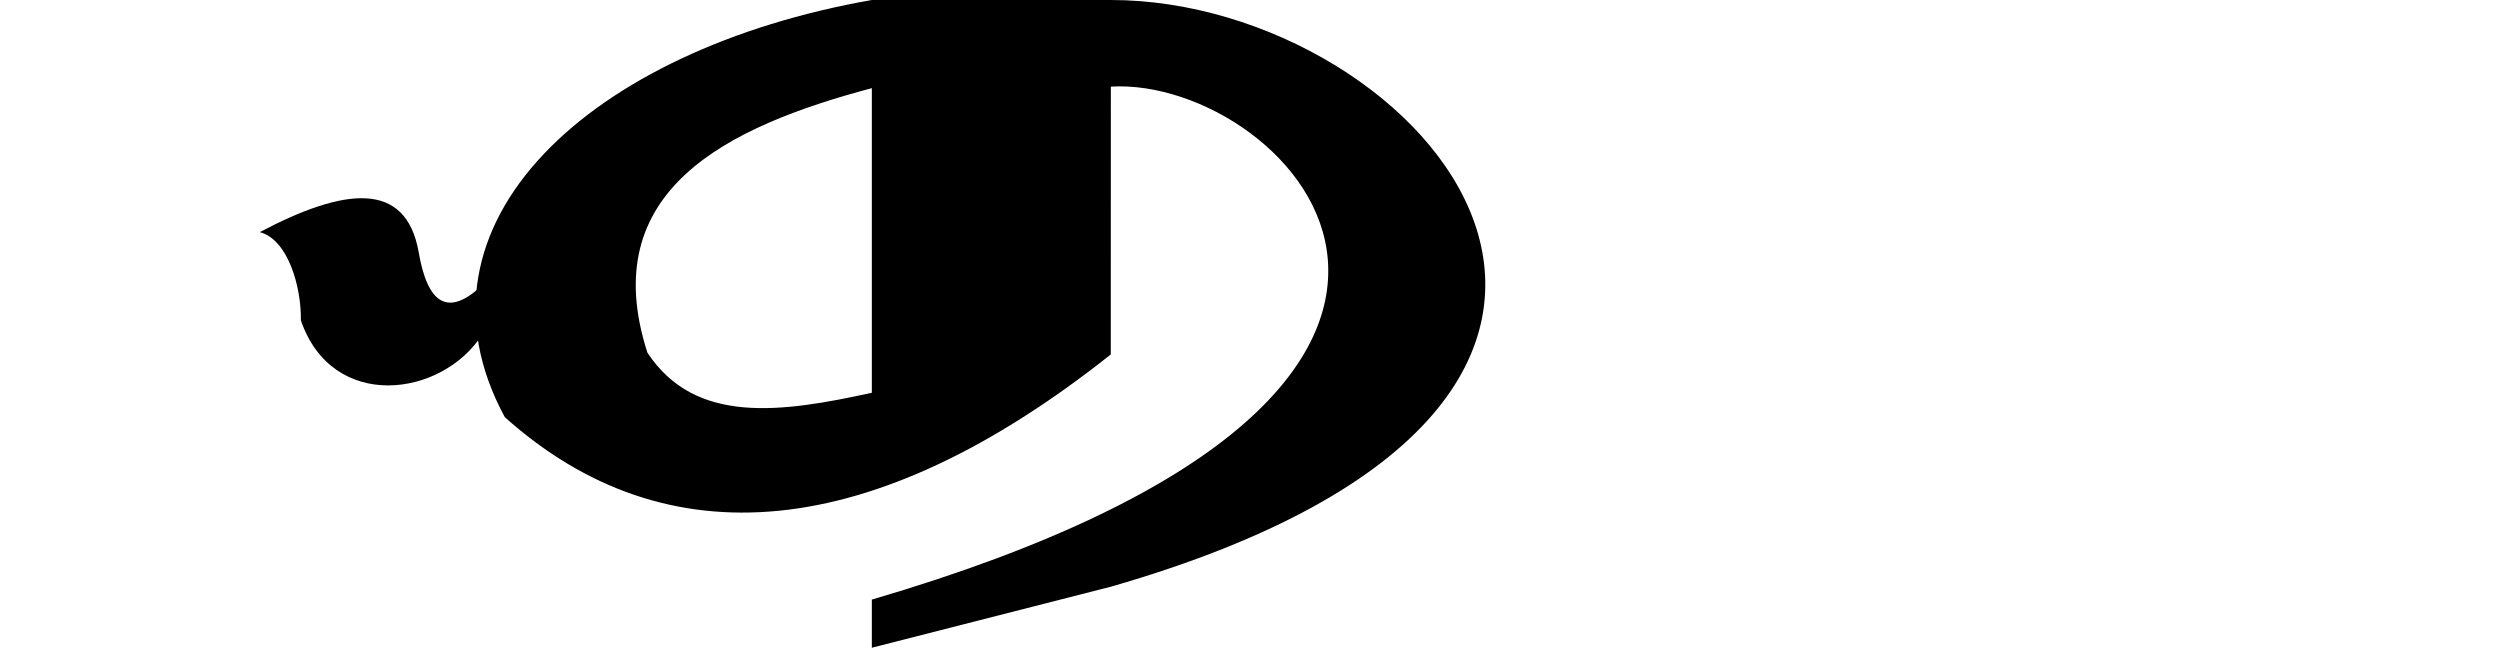
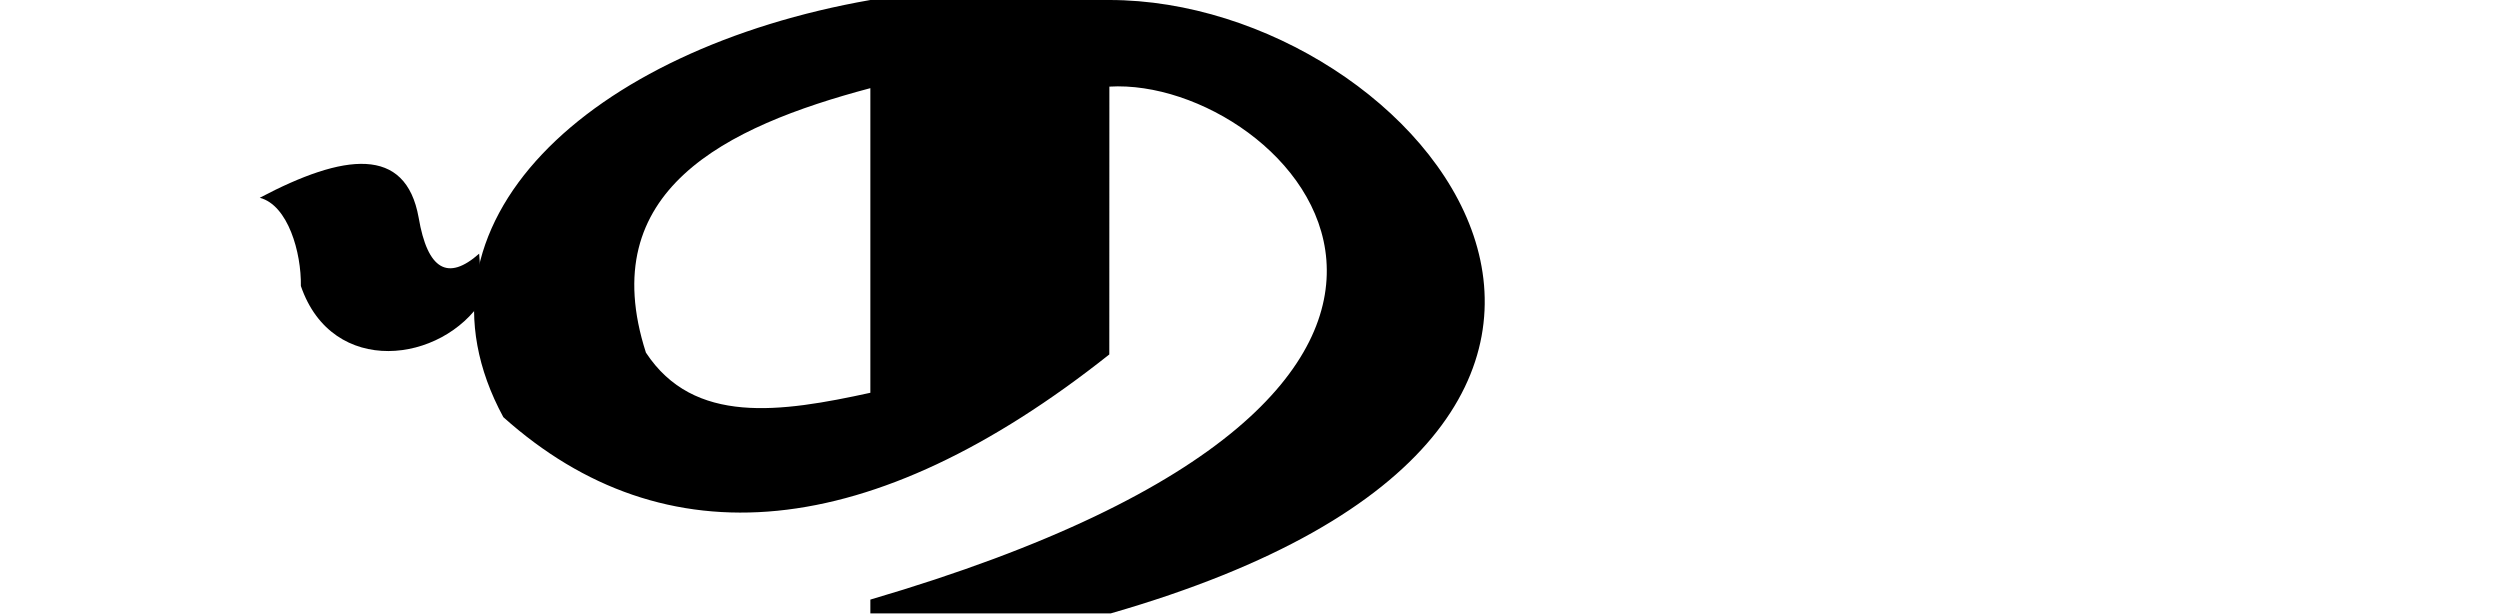
- <svg xmlns="http://www.w3.org/2000/svg" width="2048" height="530.62" id="svg4216" version="1.1">
+ <svg xmlns="http://www.w3.org/2000/svg" width="2048" height="502.47" id="svg4216" version="1.1">
  <defs id="defs4218" />
-   <g id="layer1" transform="translate(0,-521.7422)">
-     <path style="fill:#000000;stroke:none" d="M 714.204,521.741 C 484.367,562.046 327.289,704.336 413.54,863.474 545.621,981.689 714.875,966.855 909.944,812.107 L 910,592.7 c 145.627,-8.615 393.712,247.393 -195.796,420.227 l 0,39.435 L 910,1002.377 c 538.974,-155.187 255.098,-480.636 0,-480.636 z m 0,72.215 0,249.549 C 640.635,859.573 569.503,870.22 530.339,810.6 487.683,678.002 595.248,625.554 714.204,593.956 z" id="path4200" />
+   <g id="layer1" transform="translate(0,-549.8922)">
+     <path style="fill:#000000;stroke:none" d="m 713,549.891 c -229.837,40.305 -386.915,182.595 -300.664,341.733 132.082,118.215 301.336,103.382 496.404,-51.367 l 0.056,-219.407 C 1054.423,612.235 1302.508,868.243 713,1041.076 l 0,11.286 197,0 c 538.974,-155.187 253.895,-502.471 -1.204,-502.471 z m 0,72.215 0,249.549 c -73.568,16.068 -144.701,26.715 -183.865,-32.905 -42.656,-132.598 64.909,-185.046 183.865,-216.644 z" id="path4200" />
    <path style="fill:#000000;stroke:none" d="m 392.526,757.694 2.649,37.839 c -32.825,51.749 -122.912,63.879 -148.705,-11.352 0.472,-27.371 -10.512,-66.263 -33.676,-72.272 68.906,-36.373 119.589,-42.898 130.165,16.271 7.332,43.028 24.075,52.071 49.568,29.514 z" id="path4291" />
  </g>
</svg>
